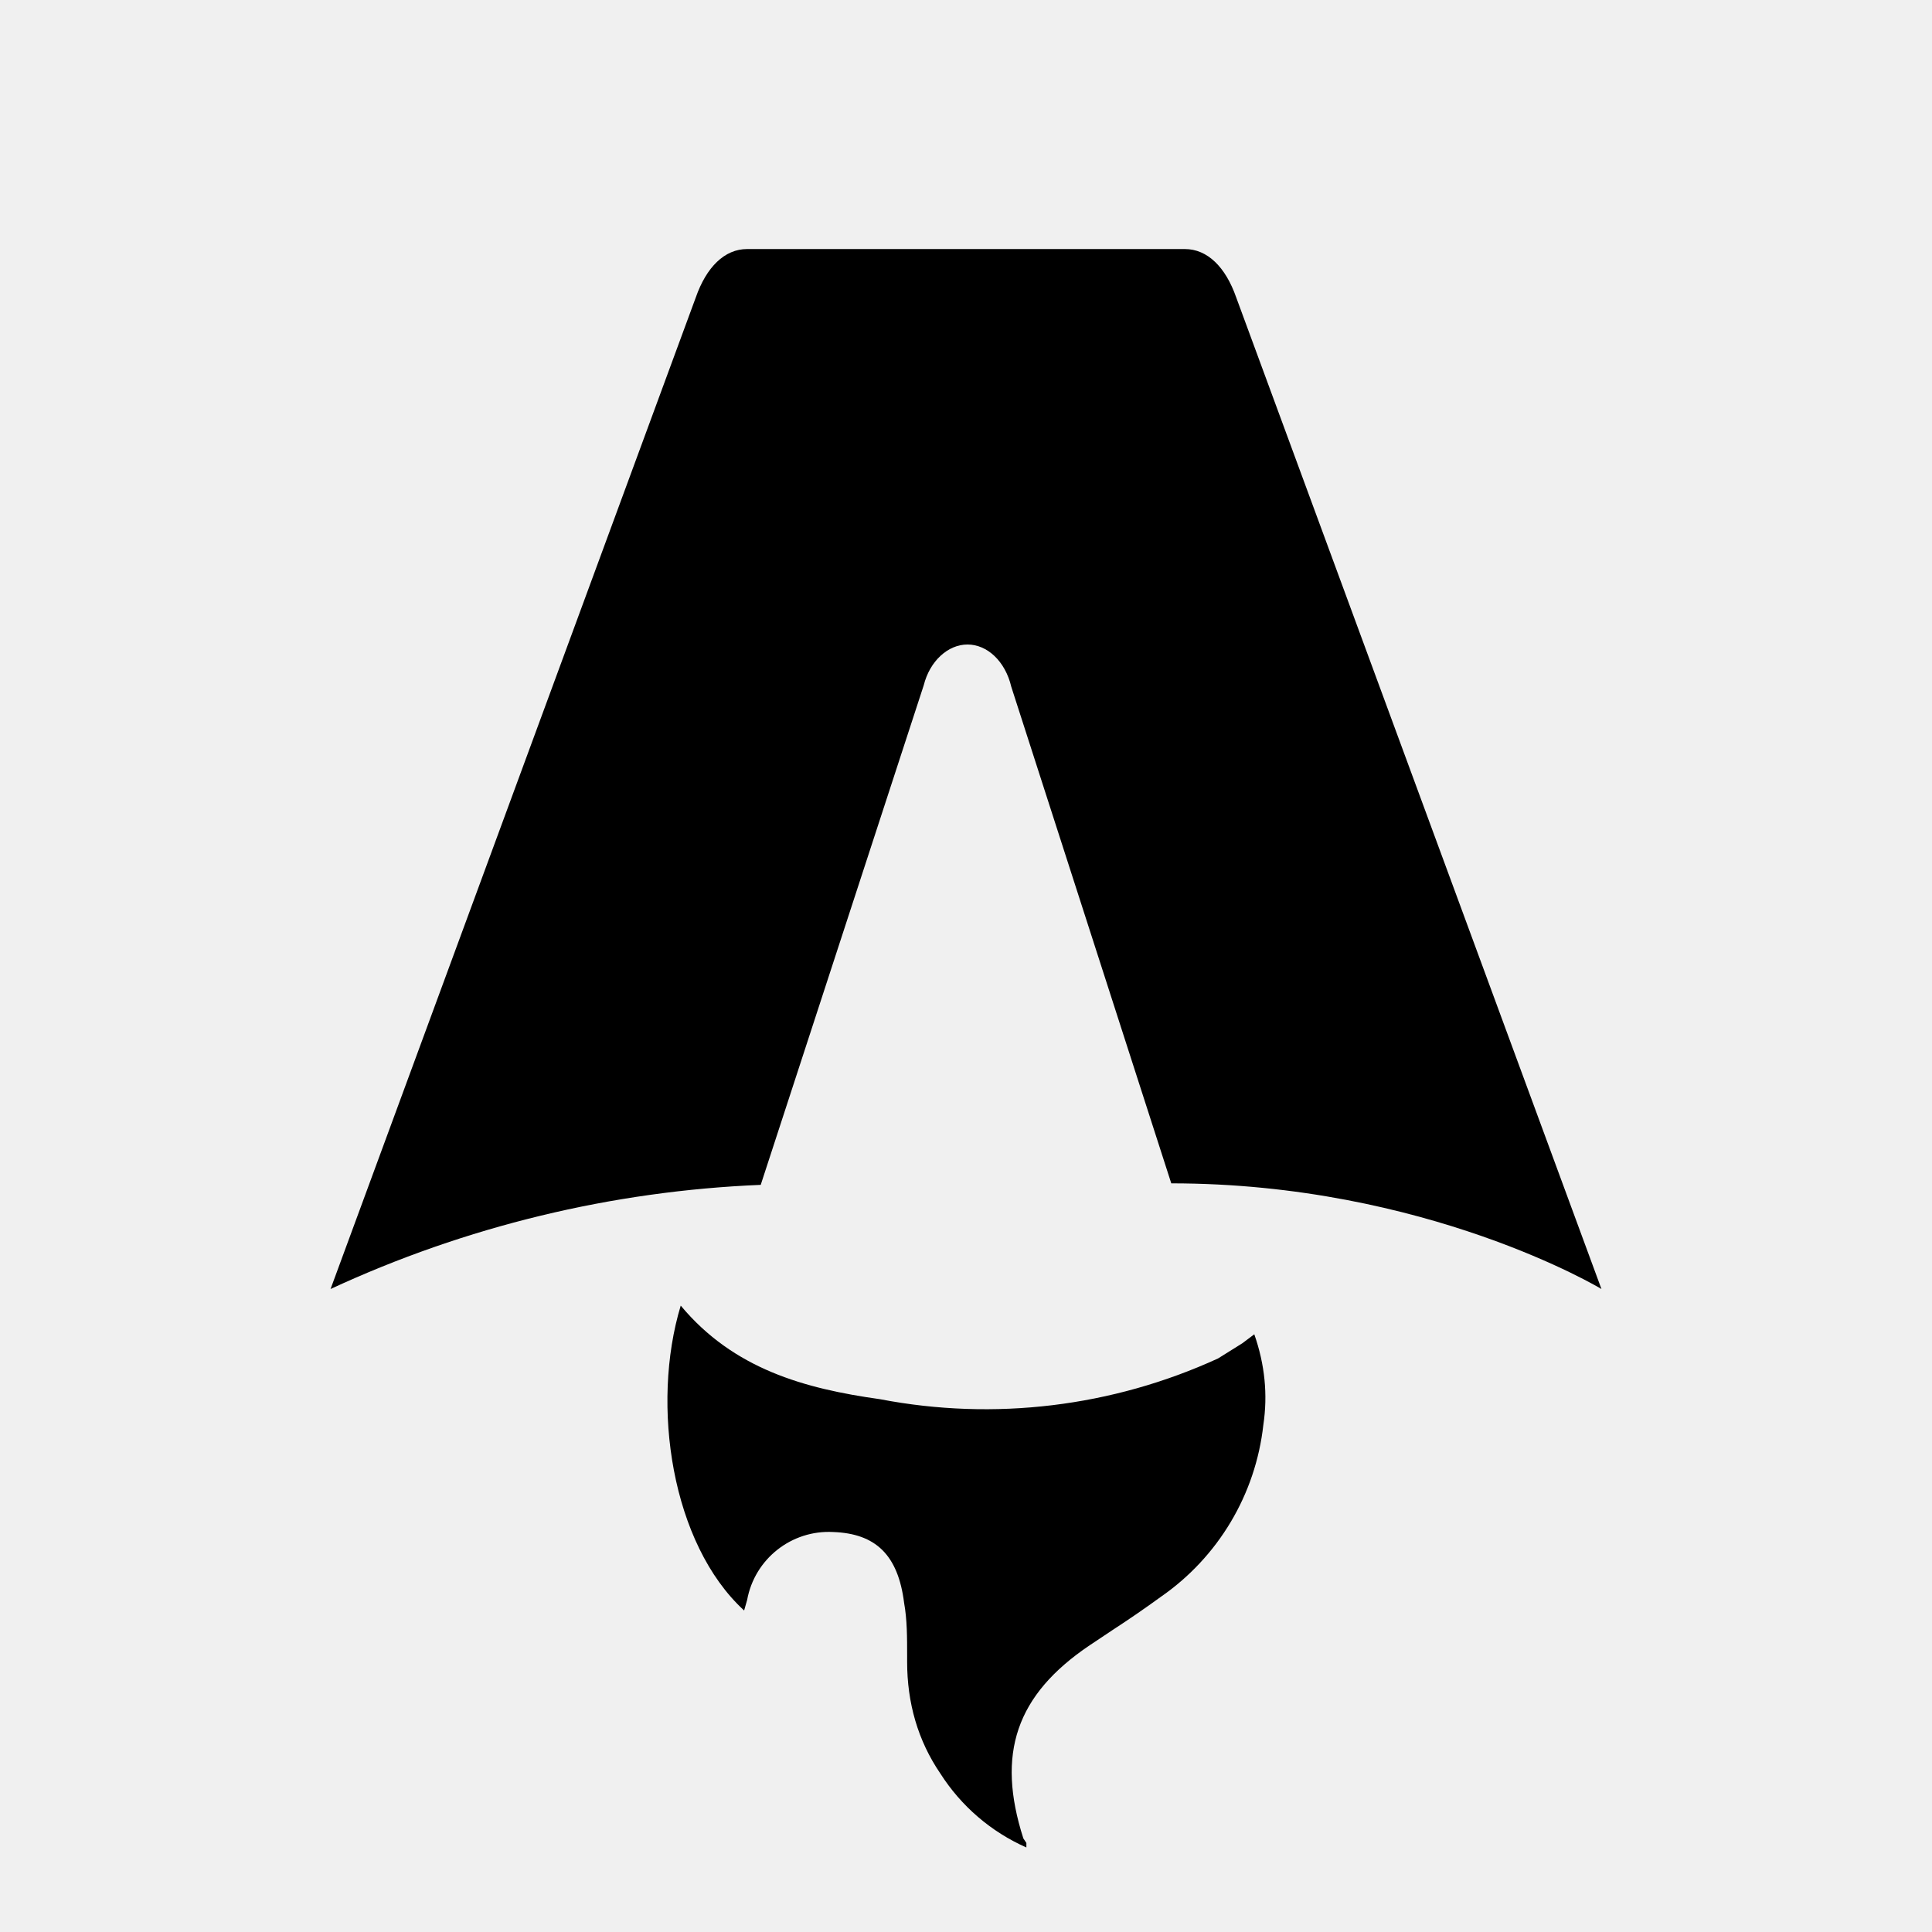
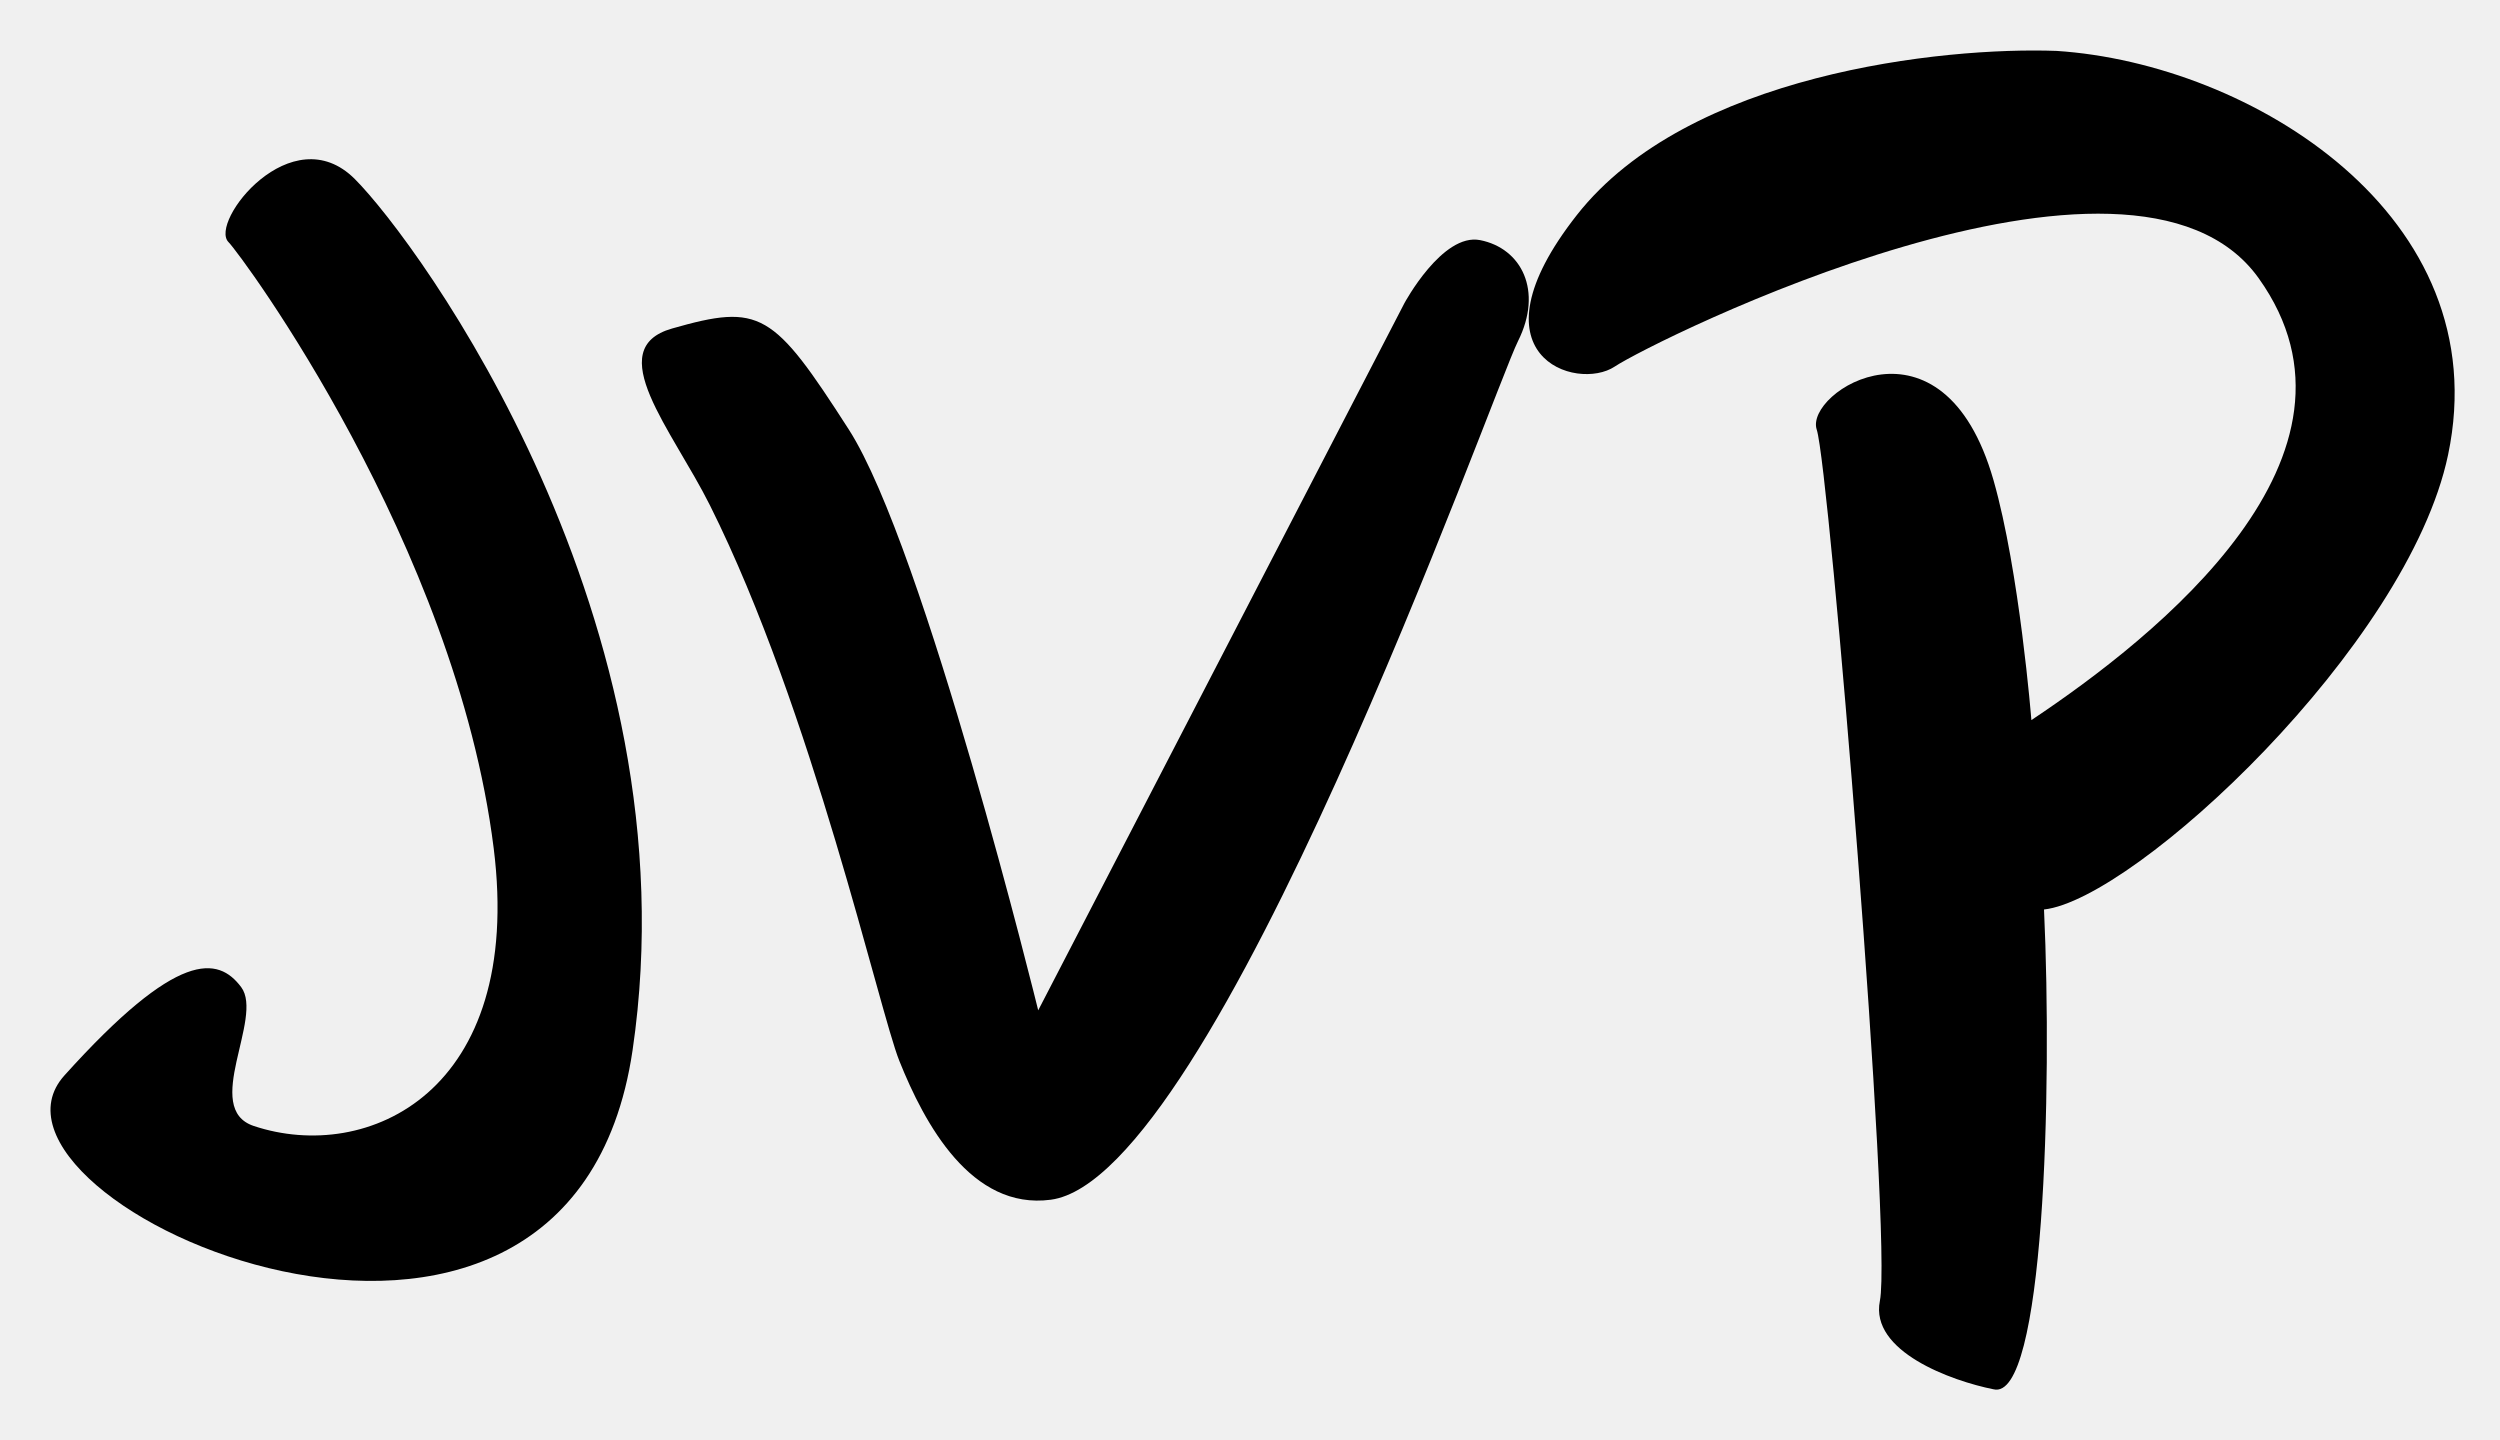
- <svg xmlns="http://www.w3.org/2000/svg" fill="none" viewBox="0 0 128 128">
-   <path d="M50.4 78.5a75.1 75.1 0 0 0-28.5 6.9l24.2-65.7c.7-2 1.9-3.2 3.4-3.2h29c1.5 0 2.7 1.2 3.4 3.2l24.2 65.7s-11.6-7-28.5-7L67 45.5c-.4-1.7-1.6-2.8-2.9-2.8-1.3 0-2.5 1.1-2.9 2.7L50.4 78.5Zm-1.1 28.2Zm-4.2-20.2c-2 6.6-.6 15.8 4.2 20.2a17.5 17.5 0 0 1 .2-.7 5.5 5.5 0 0 1 5.7-4.5c2.8.1 4.3 1.5 4.7 4.7.2 1.1.2 2.3.2 3.5v.4c0 2.7.7 5.2 2.2 7.4a13 13 0 0 0 5.7 4.9v-.3l-.2-.3c-1.8-5.6-.5-9.5 4.4-12.8l1.5-1a73 73 0 0 0 3.2-2.2 16 16 0 0 0 6.8-11.4c.3-2 .1-4-.6-6l-.8.6-1.6 1a37 37 0 0 1-22.4 2.7c-5-.7-9.7-2-13.2-6.2Z" />
+ <svg xmlns="http://www.w3.org/2000/svg" width="99" height="57" viewBox="0 0 99 57" fill="none">
+   <path d="M10.05 44.589C7.979 43.899 10.462 40.305 9.55 39.089C8.639 37.874 7.05 37.589 2.55 42.589C-1.95 47.589 22.55 58.589 25.05 41.589C27.55 24.589 16.55 9.589 14.05 7.089C11.55 4.589 8.26 8.799 9.05 9.589C9.55 10.089 18.05 21.589 19.55 33.589C20.758 43.246 14.55 46.089 10.05 44.589Z" fill="#fff" stroke="#fff" stroke-width="0" />
+   <path d="M41.113 40.009C41.113 40.009 36.613 21.68 33.613 17.009C30.613 12.337 30.113 12.009 26.613 13.009C23.813 13.809 26.613 17.009 28.113 20.009C32.172 28.127 34.813 40.009 35.613 42.009C36.613 44.509 38.462 47.929 41.613 47.509C48.112 46.642 59.112 15.509 60.113 13.509C61.113 11.509 60.249 9.833 58.613 9.509C57.117 9.212 55.613 12.009 55.613 12.009L41.113 40.009Z" fill="#fff" stroke="#fff" stroke-width="0" />
+   <path d="M62.443 8.516C58.043 14.116 62.443 15.516 63.943 14.516C65.443 13.516 84.443 4.016 89.443 11.016C94.444 18.016 85.443 25.183 80.443 28.516C80.443 28.516 79.975 22.627 78.943 19.016C76.943 12.016 71.444 15.516 71.943 17.016C72.443 18.516 74.943 49.016 74.443 51.516C74.043 53.516 77.277 54.683 78.943 55.016C80.943 55.516 81.277 43.183 80.943 36.016C84.543 35.616 95.352 25.587 96.943 18.016C98.938 8.529 89.11 2.516 81.443 2.016C76.943 1.849 66.843 2.916 62.443 8.516Z" fill="#fff" stroke="#fff" stroke-width="0" />
  <style>
-         path { fill: #000; }
-         @media (prefers-color-scheme: dark) {
-             path { fill: #FFF; }
+     path {
+         fill: #000;
+         stroke: #000;
+     }
+     @media (prefers-color-scheme: dark) {
+         path {
+             fill: #FFF;
+             stroke: #fff:
        }
+     }
    </style>
</svg>
